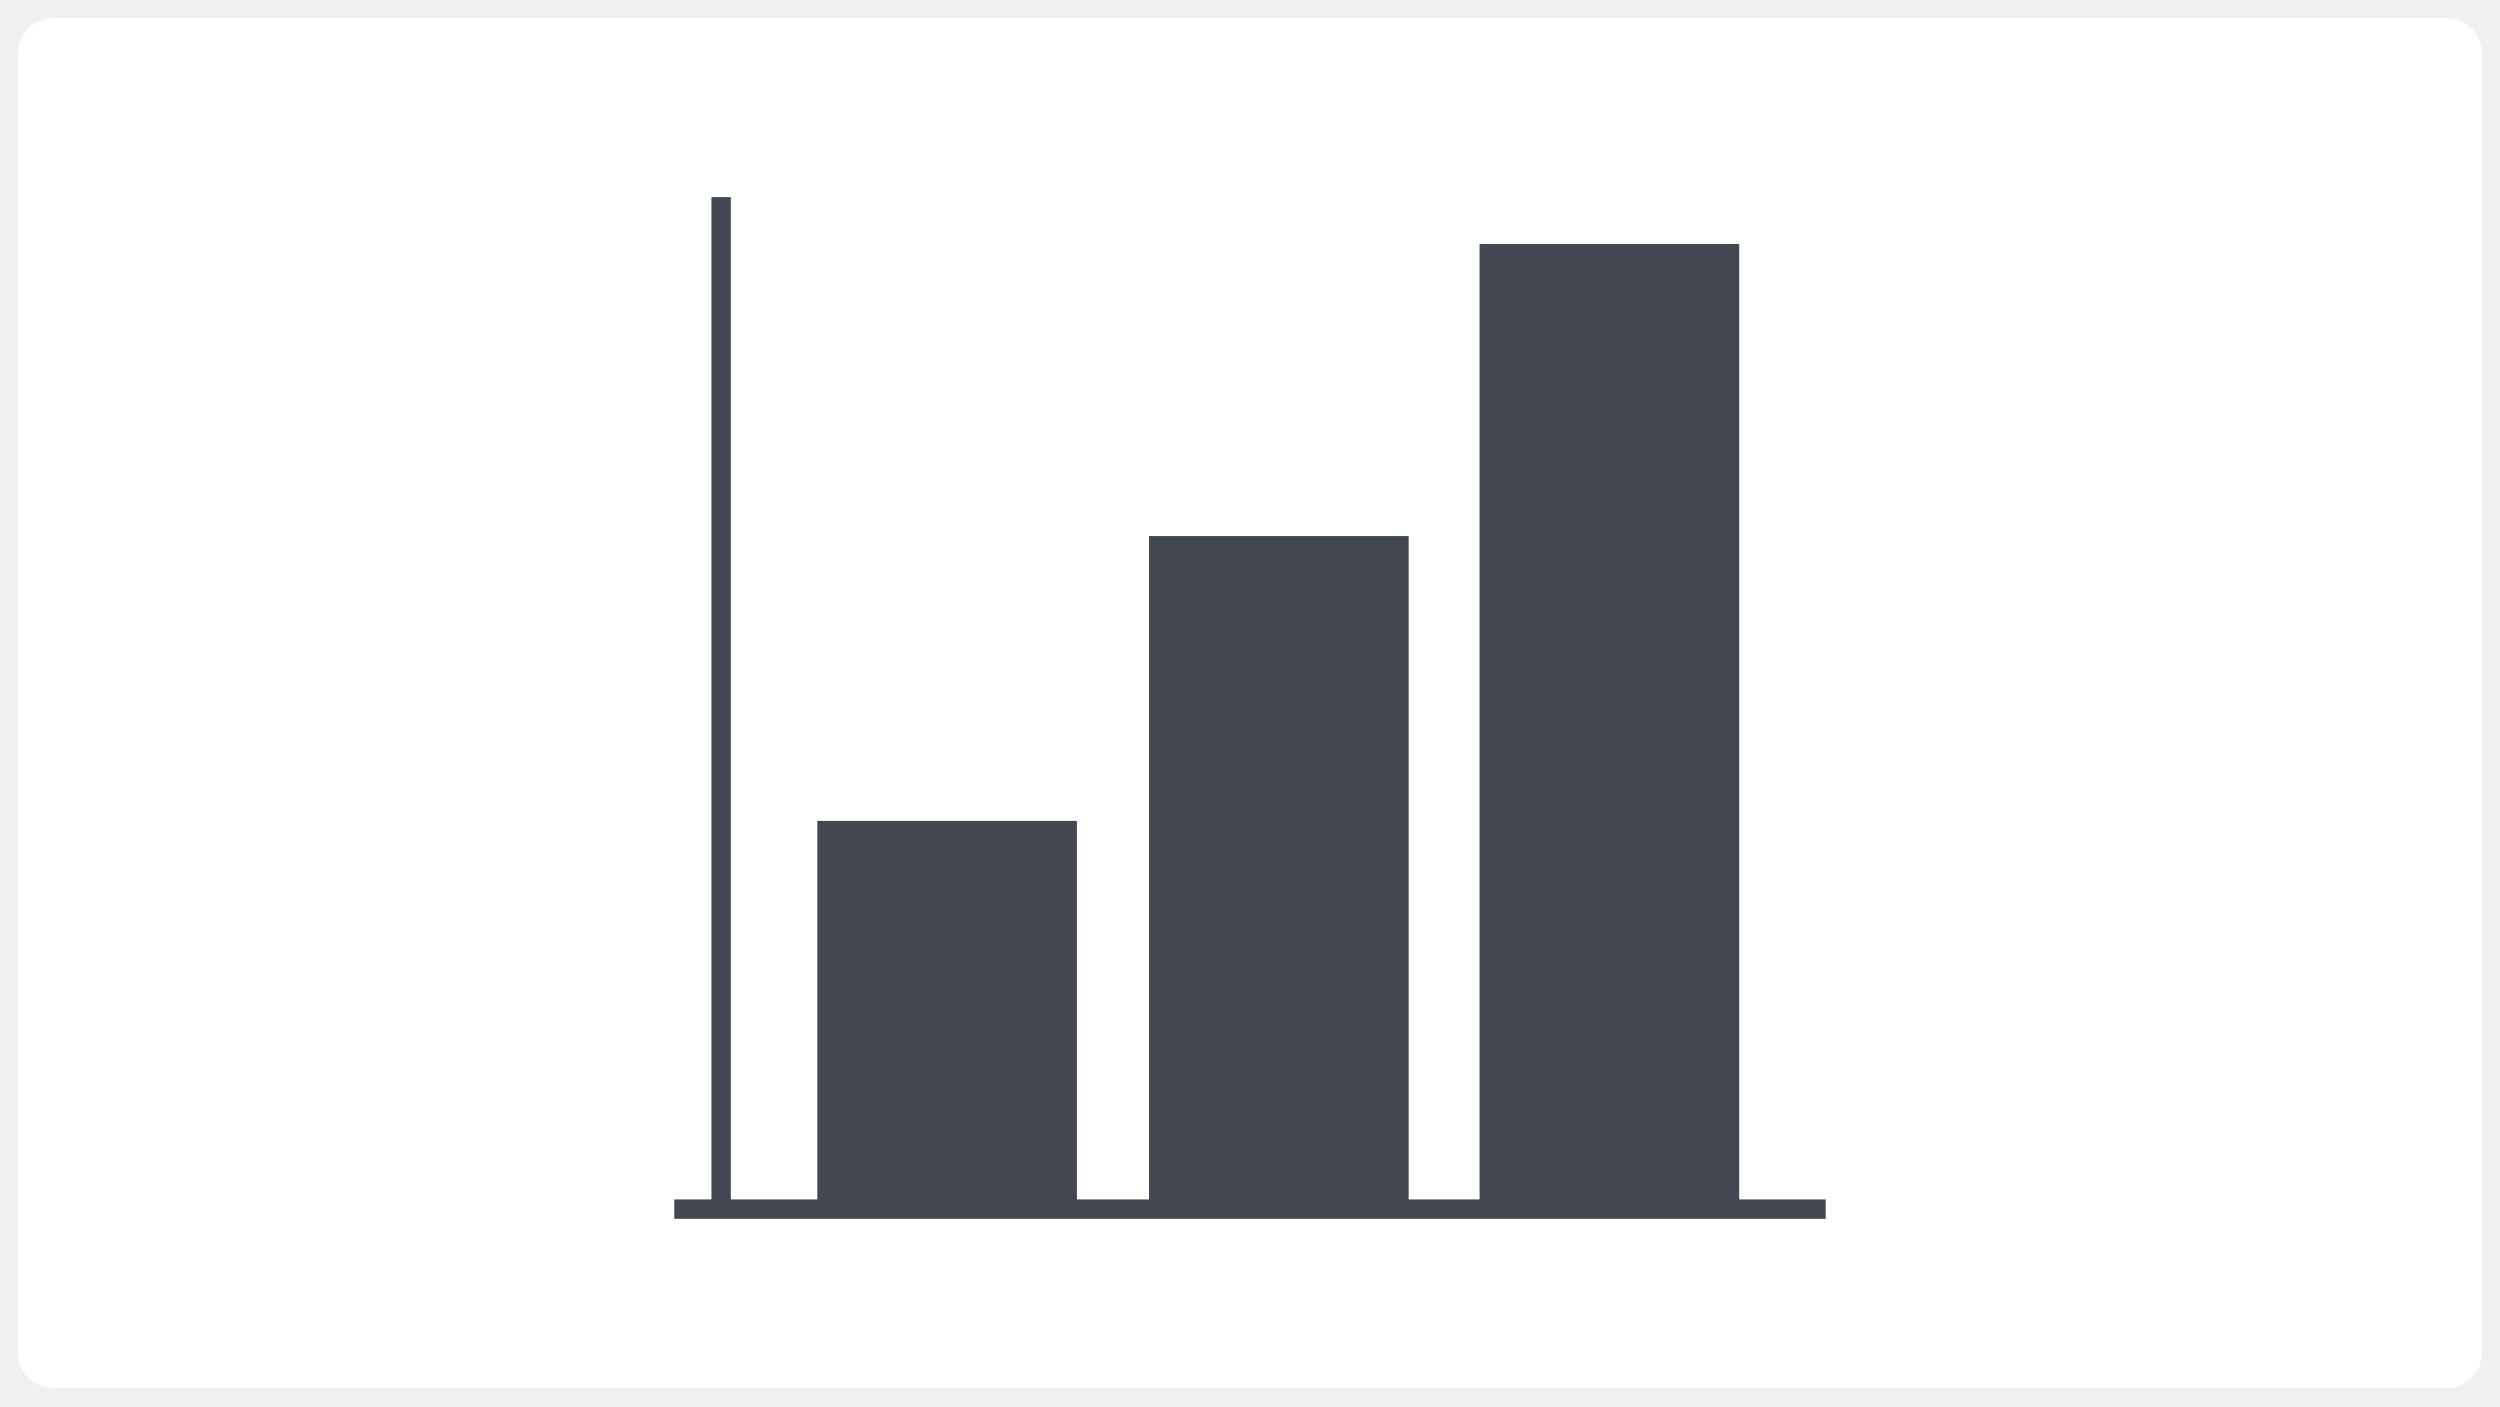
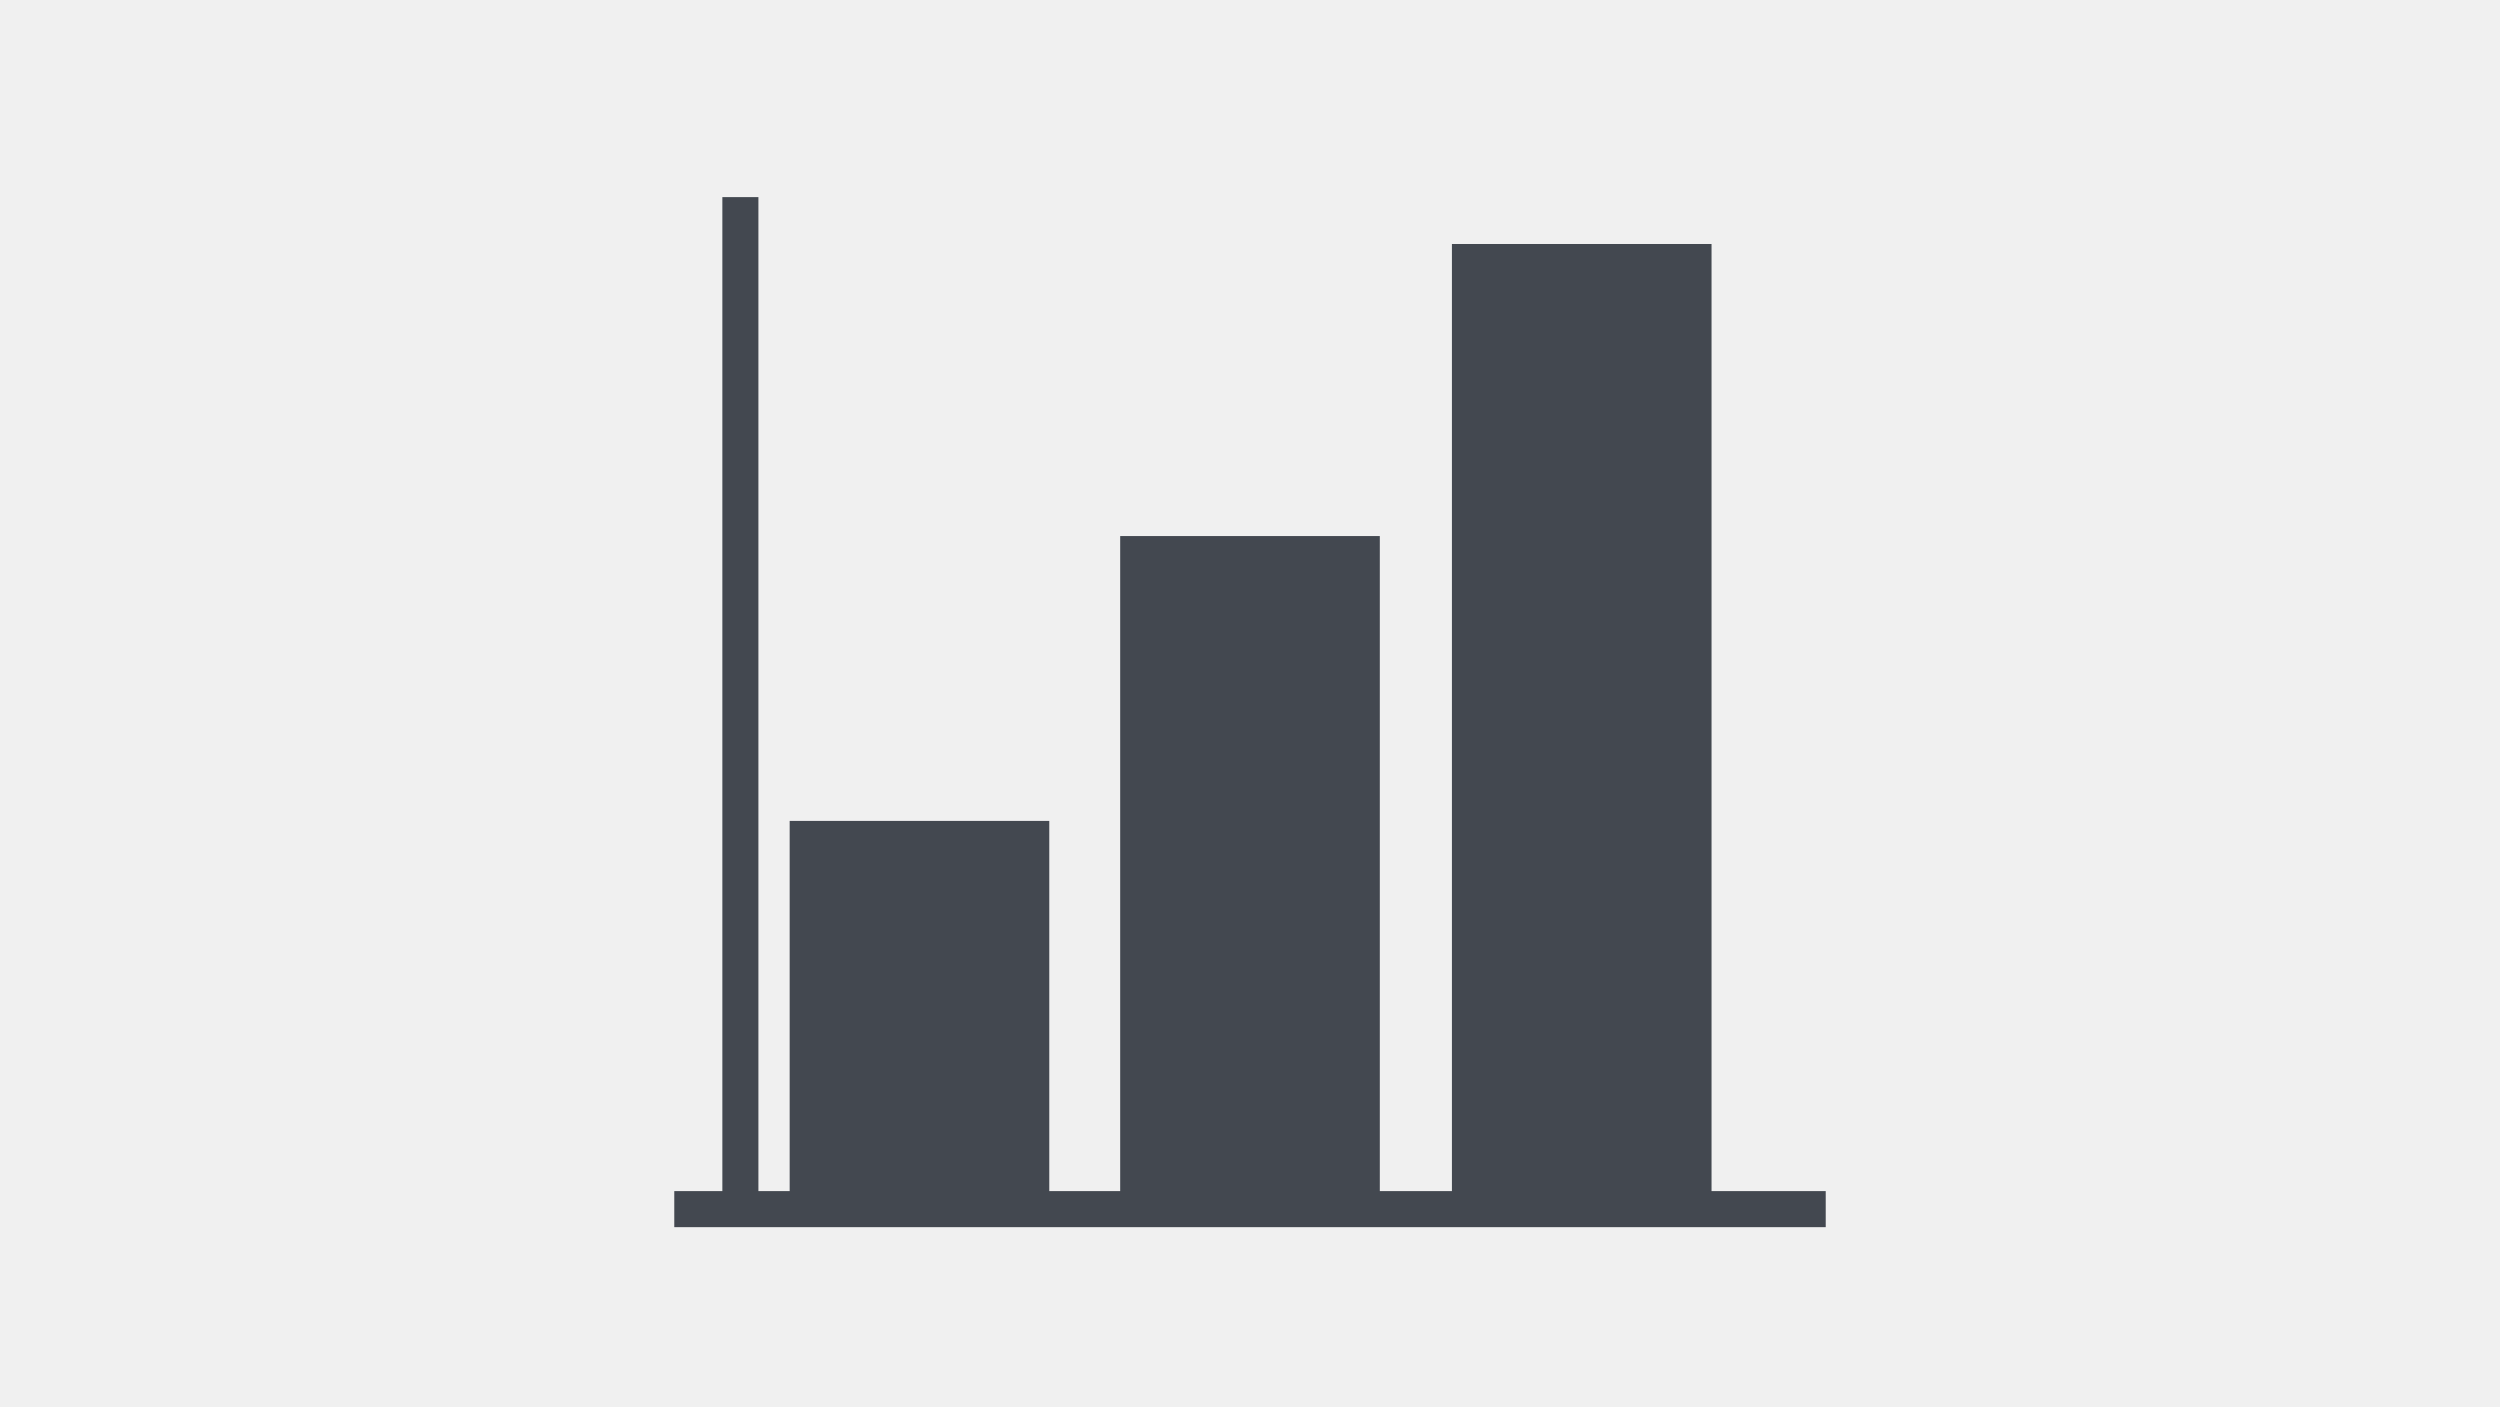
<svg xmlns="http://www.w3.org/2000/svg" version="1.1" id="Capa_1" x="0px" y="0px" viewBox="0 0 208 117" style="enable-background:new 0 0 208 117;" xml:space="preserve">
  <style type="text/css">
- 	.st0{fill:#FFFFFF;}
- 	.st1{fill:#434850;}
- 	.st2{fill:#434850;stroke:#434850;stroke-width:1.615;stroke-miterlimit:10;}
+ 	.st0{fill:#434850;}
+ 	.st1{fill:#FFFFFF;stroke:#434850;stroke-width:3;stroke-miterlimit:10;}
</style>
-   <path class="st0" d="M203.5,115.5H4.5c-1.7,0-3-1.3-3-3V4.5c0-1.7,1.3-3,3-3h199c1.7,0,3,1.3,3,3v108  C206.5,114.2,205.2,115.5,203.5,115.5z" />
  <g>
-     <g>
-       <path class="st1" d="M68,100.6h21.6V68.3H68V100.6z" />
-       <rect x="123.1" y="20.3" class="st1" width="21.6" height="80.3" />
-       <rect x="95.6" y="44.6" class="st1" width="21.6" height="56" />
-     </g>
-     <line class="st2" x1="60" y1="100.6" x2="60" y2="16.4" />
-     <line class="st2" x1="56.1" y1="100.6" x2="151.9" y2="100.6" />
+     <path class="st0" d="M65.7,100.6h21.6V68.3H65.7V100.6z" />
+     <rect x="120.8" y="20.3" class="st0" width="21.6" height="80.3" />
+     <rect x="93.2" y="44.6" class="st0" width="21.6" height="56" />
+     <line class="st1" x1="61.6" y1="100.6" x2="61.6" y2="16.4" />
+     <line class="st1" x1="56.1" y1="100.6" x2="151.9" y2="100.6" />
  </g>
</svg>
